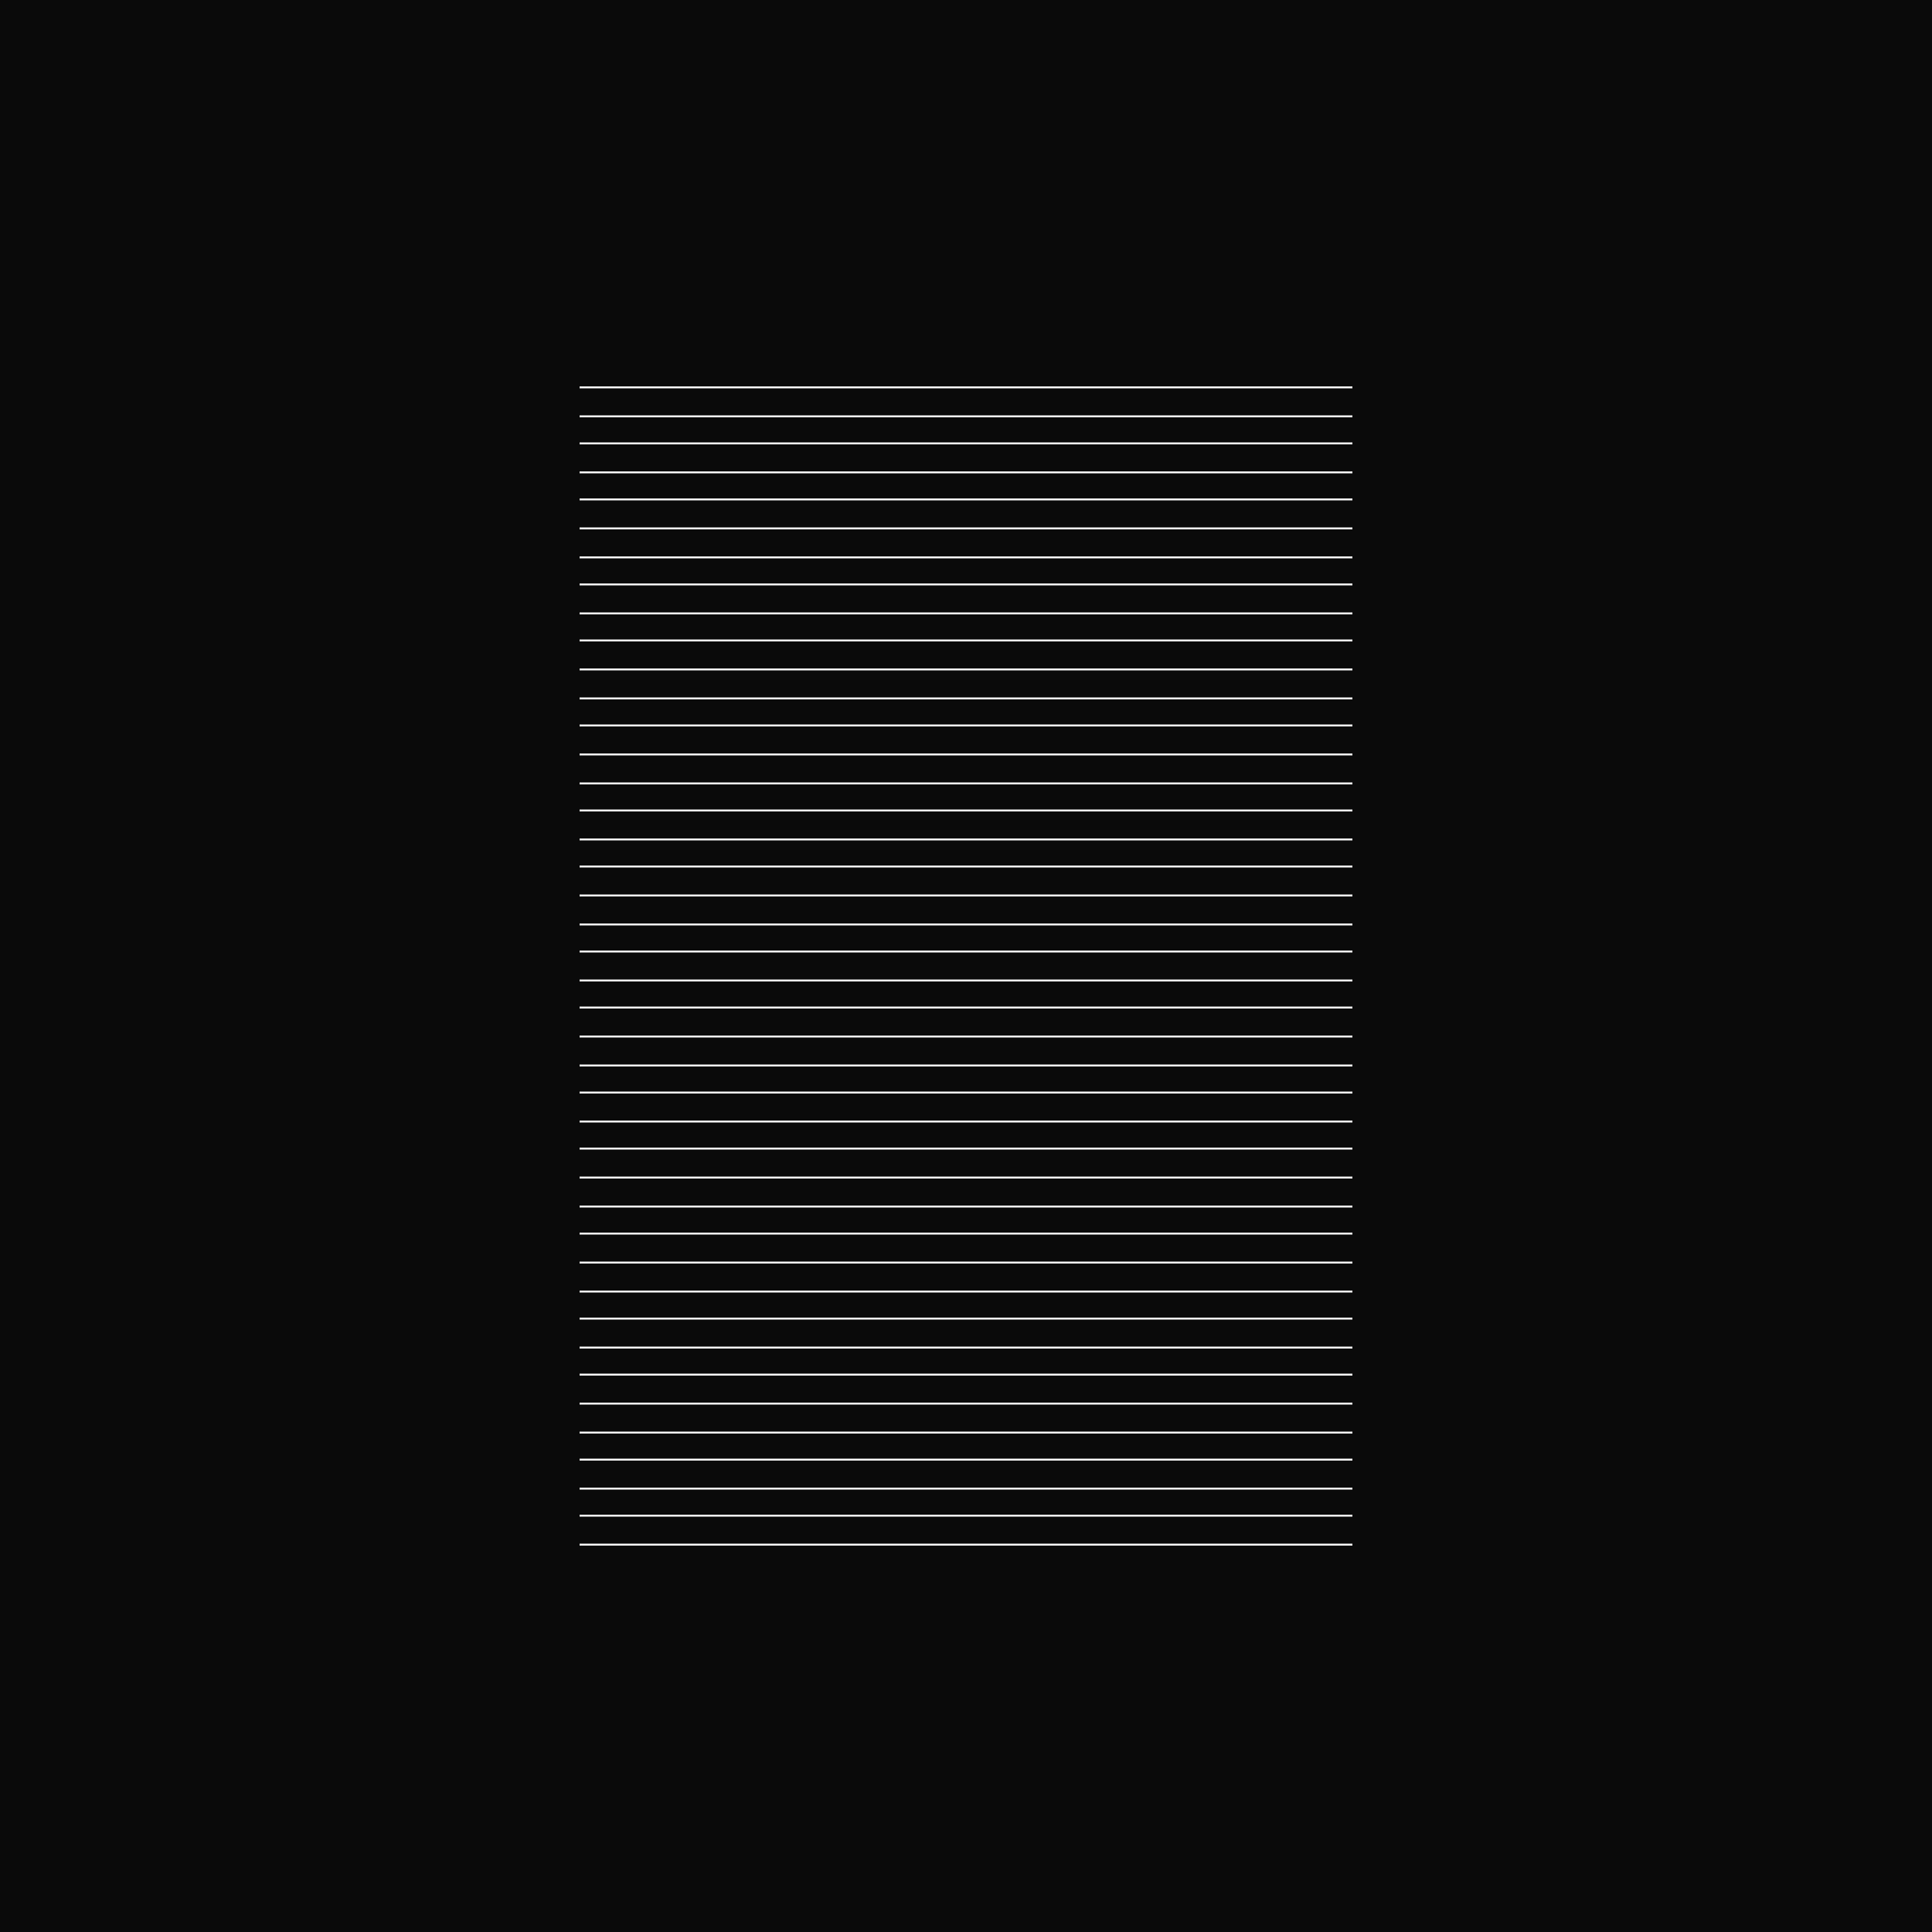
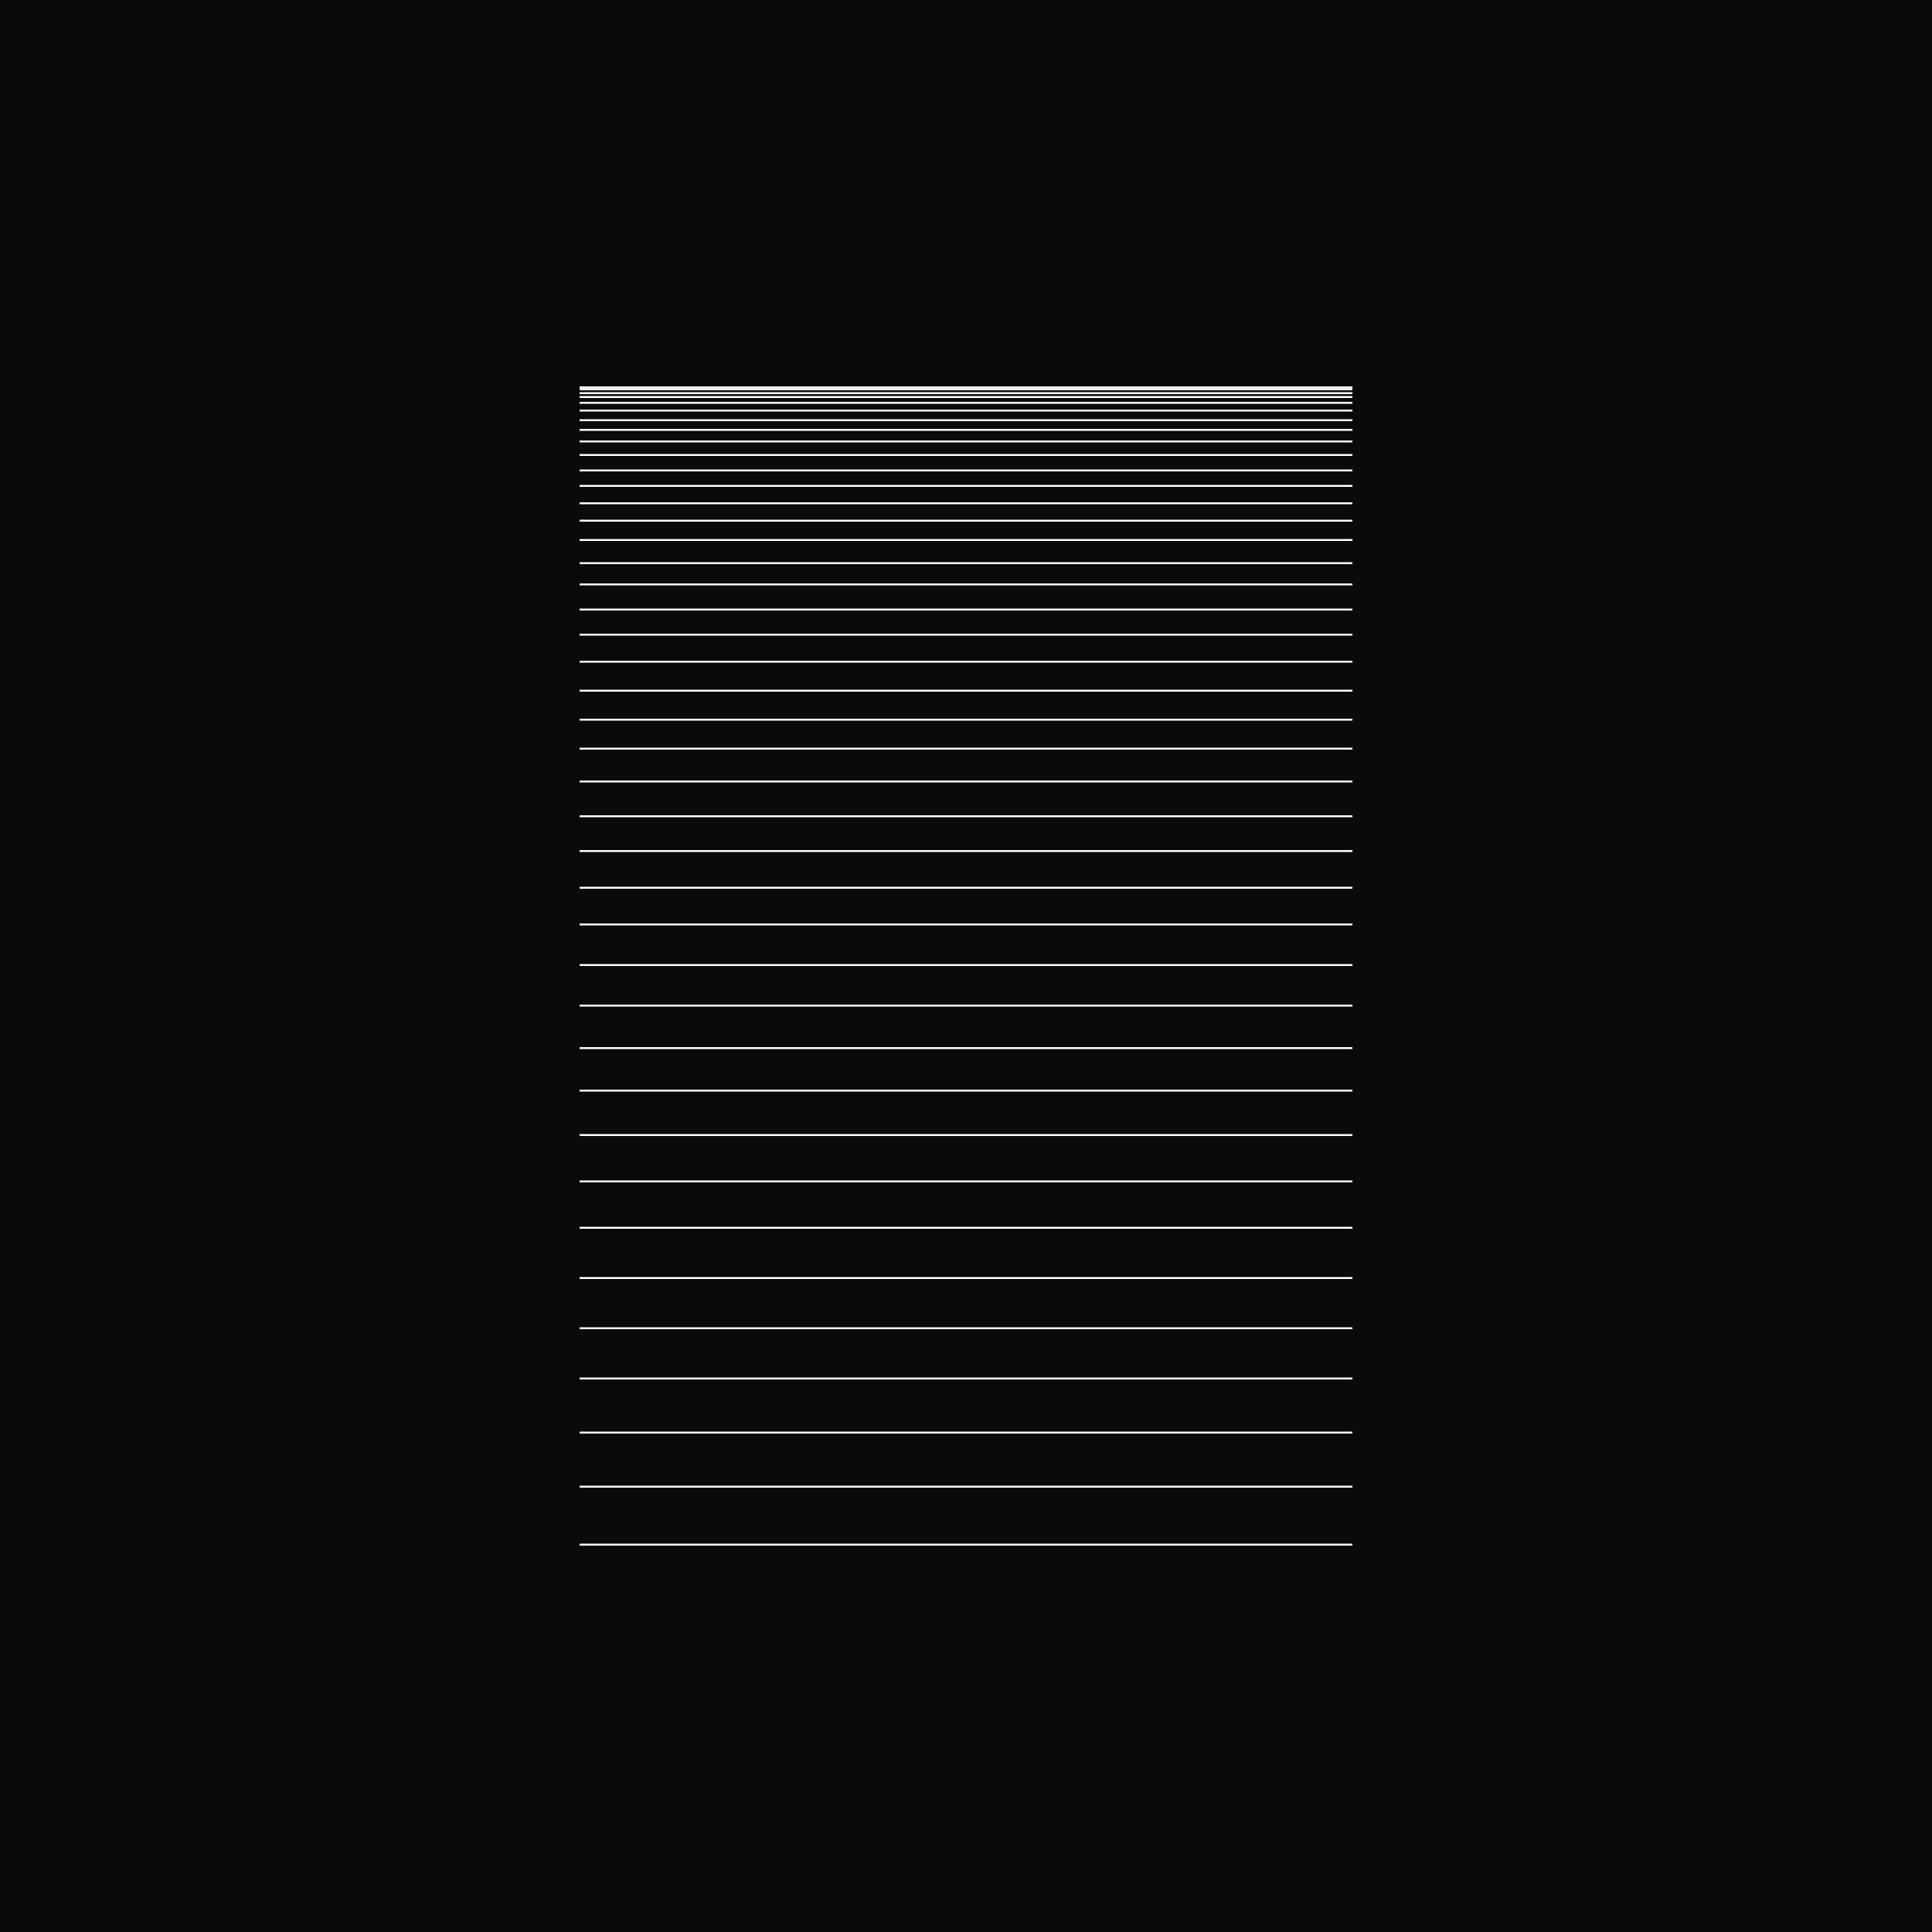
<svg xmlns="http://www.w3.org/2000/svg" width="4000" height="4000" viewBox="0 0 1000 1000" fill="none">
  <defs>
    <rect id="l" width="400" height="1" fill="white" />
  </defs>
  <rect width="1000" height="1000" fill="#0A0A0A" />
  <use href="#l" x="300" y="200" />
-   <use href="#l" x="300" y="215" />
-   <use href="#l" x="300" y="229" />
-   <use href="#l" x="300" y="244" />
-   <use href="#l" x="300" y="258" />
-   <use href="#l" x="300" y="273" />
-   <use href="#l" x="300" y="288" />
+   <use href="#l" x="300" y="200" />
+   <use href="#l" x="300" y="201" />
+   <use href="#l" x="300" y="203" />
+   <use href="#l" x="300" y="205" />
+   <use href="#l" x="300" y="208" />
+   <use href="#l" x="300" y="212" />
+   <use href="#l" x="300" y="217" />
+   <use href="#l" x="300" y="222" />
+   <use href="#l" x="300" y="228" />
+   <use href="#l" x="300" y="235" />
+   <use href="#l" x="300" y="243" />
+   <use href="#l" x="300" y="251" />
+   <use href="#l" x="300" y="260" />
+   <use href="#l" x="300" y="269" />
+   <use href="#l" x="300" y="279" />
+   <use href="#l" x="300" y="291" />
  <use href="#l" x="300" y="302" />
-   <use href="#l" x="300" y="317" />
-   <use href="#l" x="300" y="331" />
-   <use href="#l" x="300" y="346" />
-   <use href="#l" x="300" y="361" />
-   <use href="#l" x="300" y="375" />
-   <use href="#l" x="300" y="390" />
-   <use href="#l" x="300" y="405" />
-   <use href="#l" x="300" y="419" />
-   <use href="#l" x="300" y="434" />
-   <use href="#l" x="300" y="448" />
-   <use href="#l" x="300" y="463" />
+   <use href="#l" x="300" y="315" />
+   <use href="#l" x="300" y="328" />
+   <use href="#l" x="300" y="342" />
+   <use href="#l" x="300" y="357" />
+   <use href="#l" x="300" y="372" />
+   <use href="#l" x="300" y="387" />
+   <use href="#l" x="300" y="404" />
+   <use href="#l" x="300" y="422" />
+   <use href="#l" x="300" y="440" />
+   <use href="#l" x="300" y="459" />
  <use href="#l" x="300" y="478" />
-   <use href="#l" x="300" y="492" />
-   <use href="#l" x="300" y="507" />
-   <use href="#l" x="300" y="521" />
-   <use href="#l" x="300" y="536" />
-   <use href="#l" x="300" y="551" />
-   <use href="#l" x="300" y="565" />
-   <use href="#l" x="300" y="580" />
-   <use href="#l" x="300" y="594" />
-   <use href="#l" x="300" y="609" />
-   <use href="#l" x="300" y="624" />
-   <use href="#l" x="300" y="638" />
-   <use href="#l" x="300" y="653" />
-   <use href="#l" x="300" y="668" />
-   <use href="#l" x="300" y="682" />
-   <use href="#l" x="300" y="697" />
-   <use href="#l" x="300" y="711" />
-   <use href="#l" x="300" y="726" />
+   <use href="#l" x="300" y="499" />
+   <use href="#l" x="300" y="520" />
+   <use href="#l" x="300" y="542" />
+   <use href="#l" x="300" y="564" />
+   <use href="#l" x="300" y="587" />
+   <use href="#l" x="300" y="611" />
+   <use href="#l" x="300" y="635" />
+   <use href="#l" x="300" y="661" />
+   <use href="#l" x="300" y="687" />
+   <use href="#l" x="300" y="713" />
  <use href="#l" x="300" y="741" />
-   <use href="#l" x="300" y="755" />
-   <use href="#l" x="300" y="770" />
-   <use href="#l" x="300" y="784" />
+   <use href="#l" x="300" y="769" />
  <use href="#l" x="300" y="799" />
</svg>
